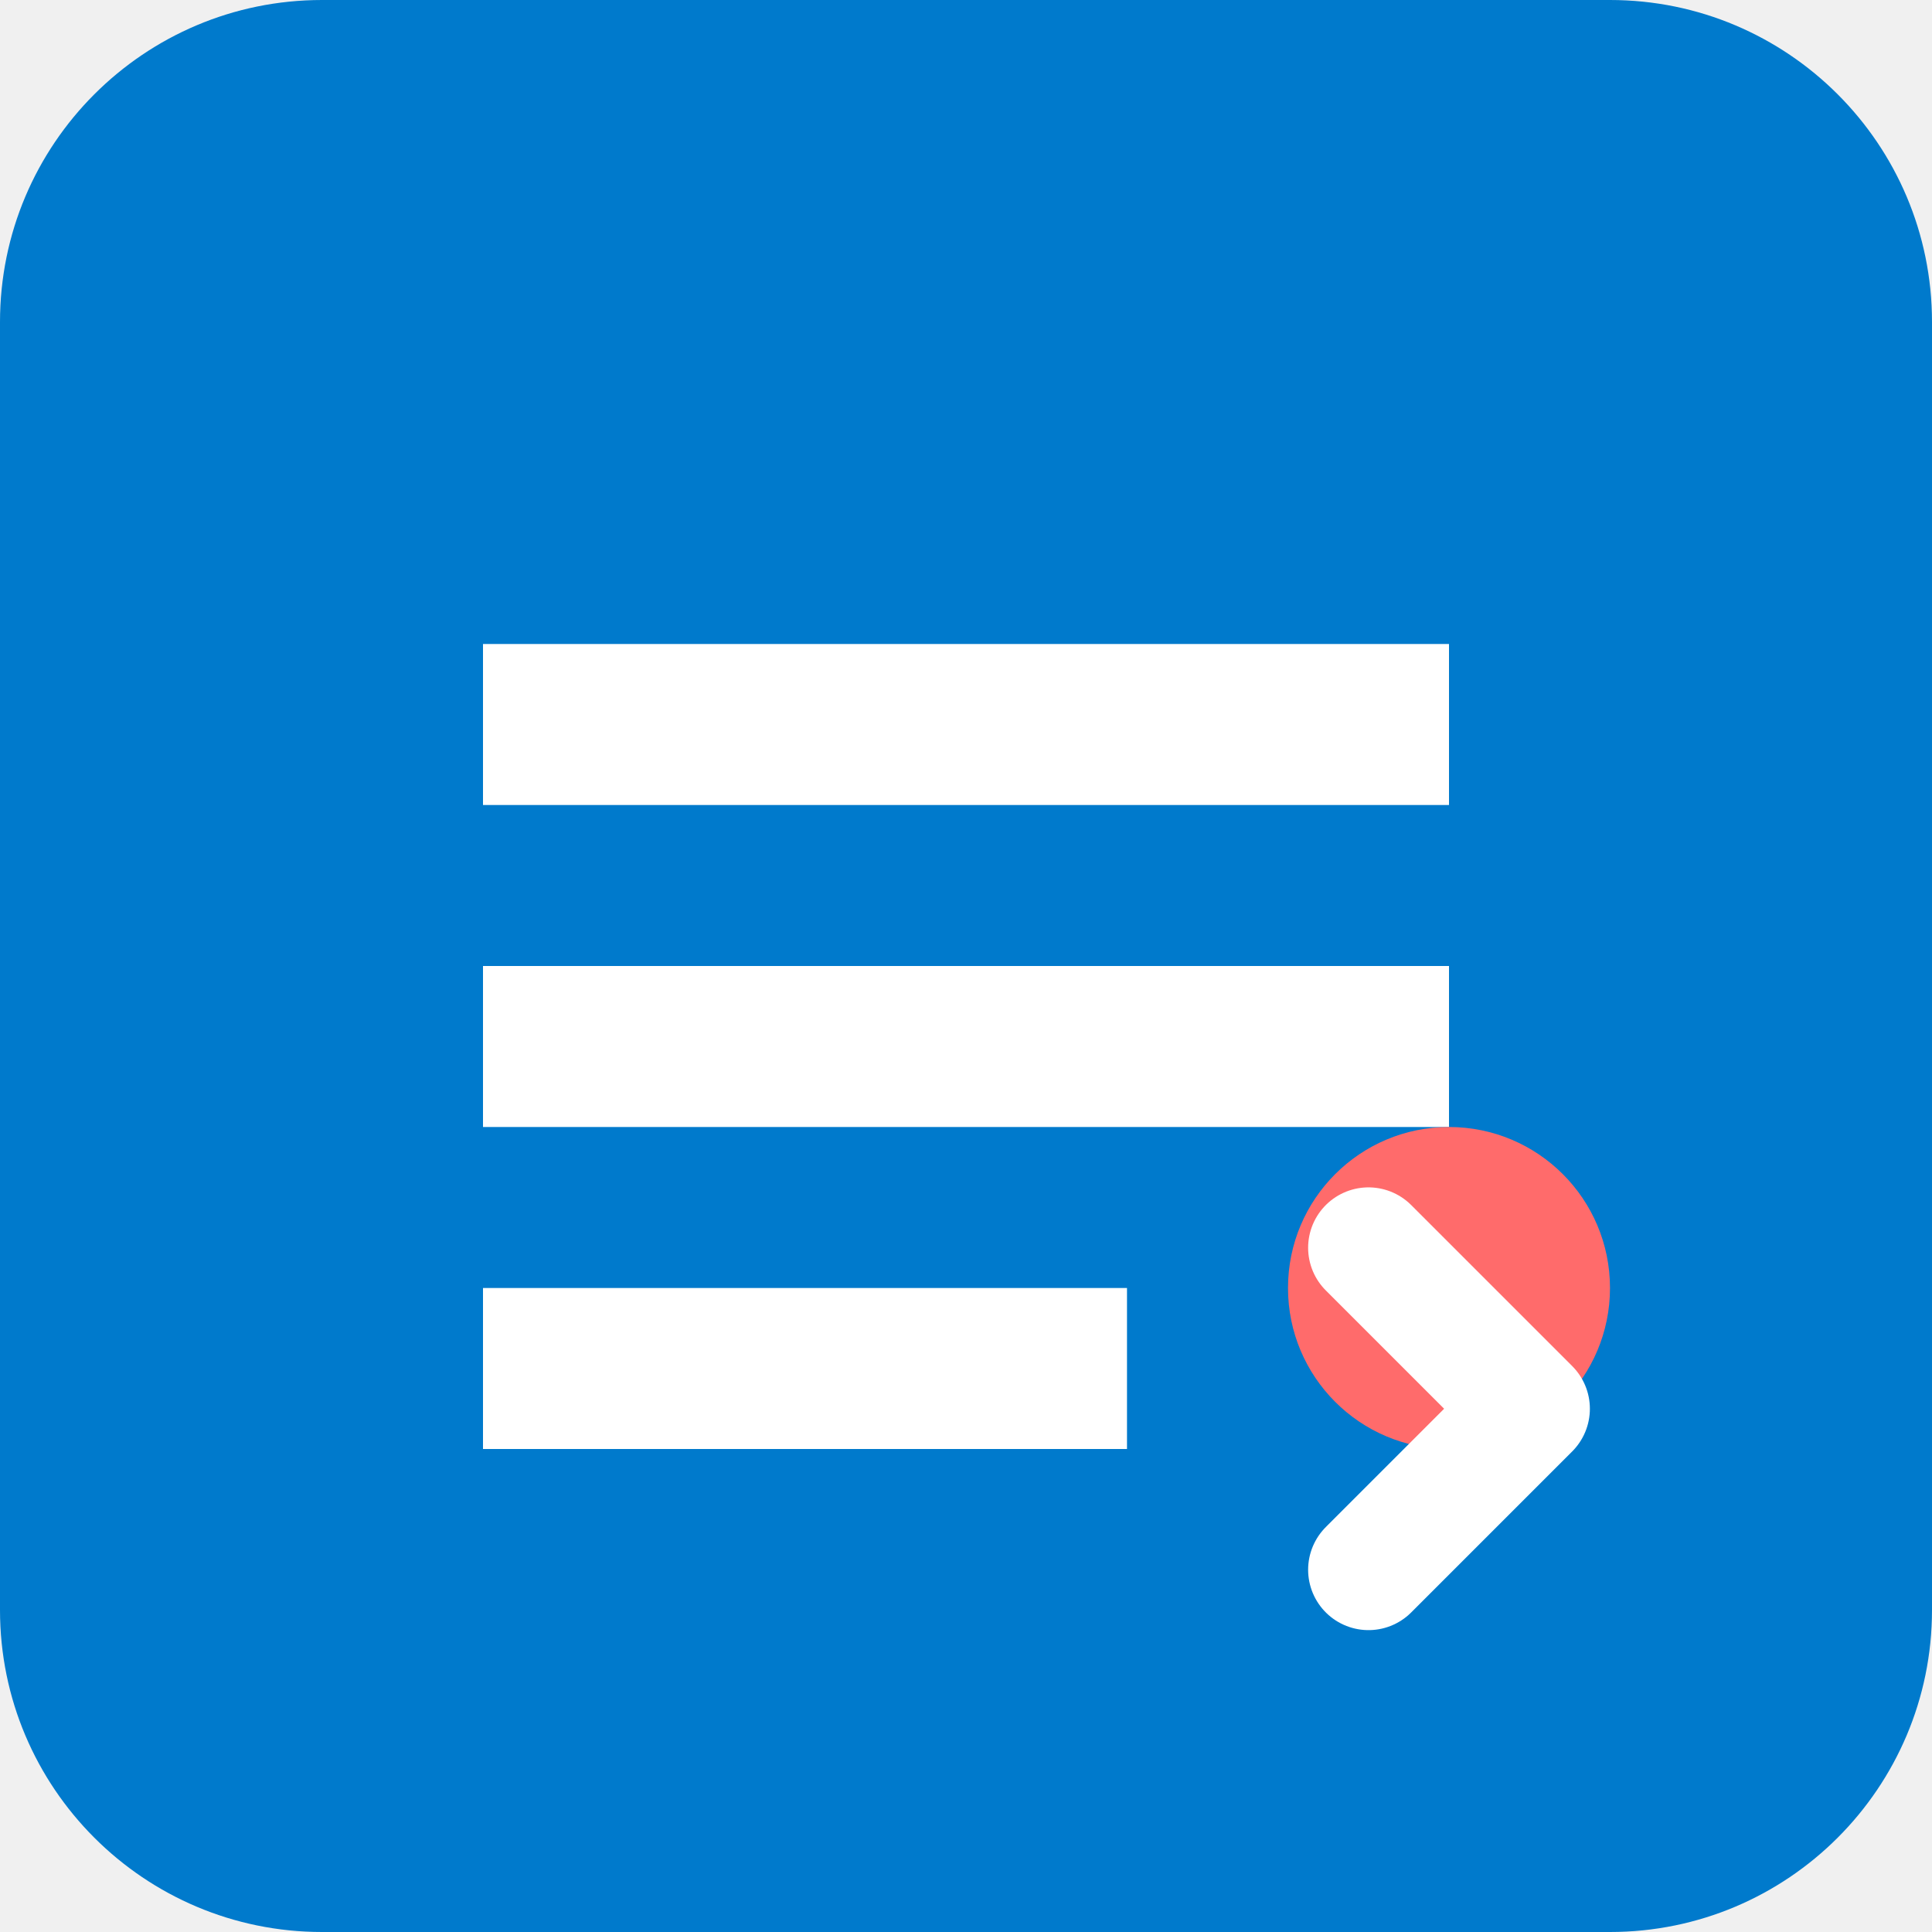
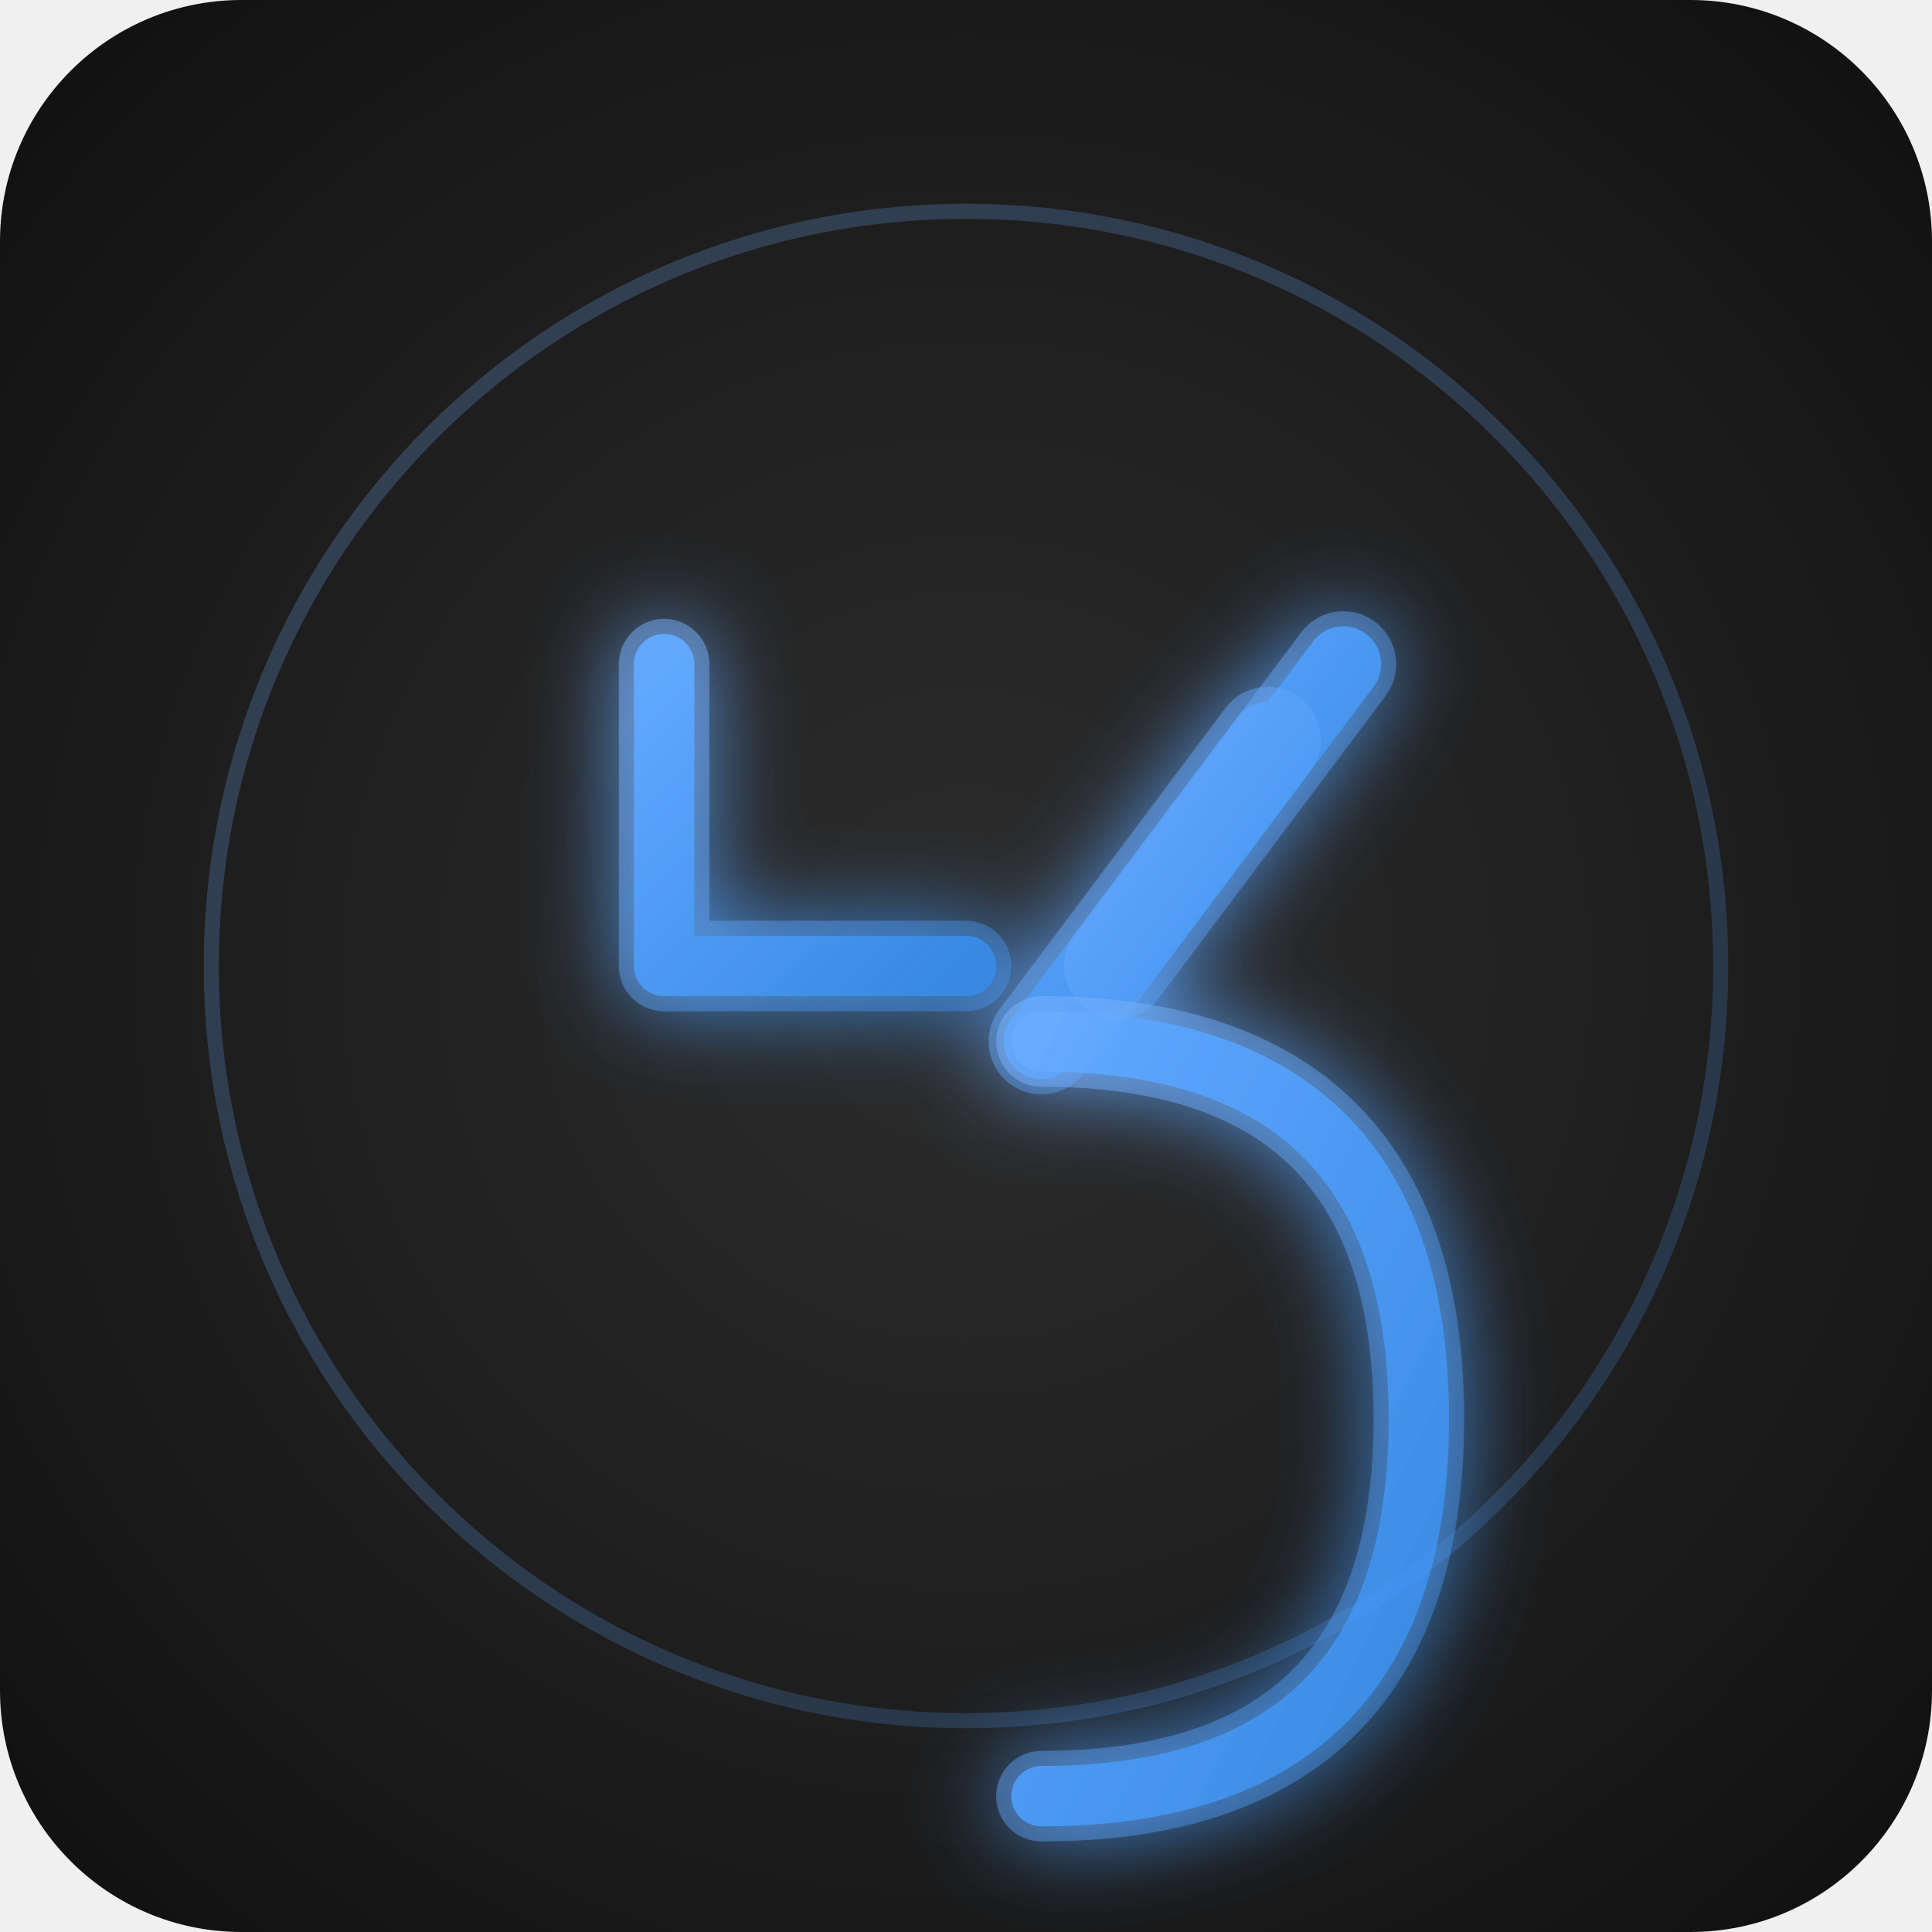
- <svg xmlns="http://www.w3.org/2000/svg" width="24" height="24" viewBox="0 0 24 24" fill="none">
-   <rect width="24" height="24" rx="4" fill="#007ACC" />
-   <path d="M6 8H18V10H6V8Z" fill="white" />
-   <path d="M6 12H18V14H6V12Z" fill="white" />
-   <path d="M6 16H14V18H6V16Z" fill="white" />
-   <circle cx="18" cy="16" r="2" fill="#FF6B6B" />
-   <path d="M17 15.5L19 17.5L17 19.5" stroke="white" stroke-width="1.5" stroke-linecap="round" stroke-linejoin="round" />
+ <svg xmlns="http://www.w3.org/2000/svg" width="128" height="128" viewBox="0 0 128 128">
+   <defs>
+     <radialGradient id="backgroundGradient" cx="50%" cy="50%" r="70%">
+       <stop offset="0%" style="stop-color:#2d2d2d;stop-opacity:1" />
+       <stop offset="70%" style="stop-color:#1a1a1a;stop-opacity:1" />
+       <stop offset="100%" style="stop-color:#0f0f0f;stop-opacity:1" />
+     </radialGradient>
+     <filter id="glow" x="-50%" y="-50%" width="200%" height="200%">
+       <feGaussianBlur stdDeviation="3" result="coloredBlur" />
+       <feMerge>
+         <feMergeNode in="coloredBlur" />
+         <feMergeNode in="SourceGraphic" />
+       </feMerge>
+     </filter>
+     <linearGradient id="logoGradient" x1="0%" y1="0%" x2="100%" y2="100%">
+       <stop offset="0%" style="stop-color:#4a9eff;stop-opacity:1" />
+       <stop offset="100%" style="stop-color:#2d7dd2;stop-opacity:1" />
+     </linearGradient>
+     <linearGradient id="glowGradient" x1="0%" y1="0%" x2="100%" y2="100%">
+       <stop offset="0%" style="stop-color:#7bb3ff;stop-opacity:0.8" />
+       <stop offset="100%" style="stop-color:#4a9eff;stop-opacity:0.6" />
+     </linearGradient>
+   </defs>
+   <rect width="128" height="128" fill="url(#backgroundGradient)" rx="16" />
+   <g filter="url(#glow)" transform="translate(24, 24)">
+     <path d="M 20 20 L 20 40 L 40 40" stroke="url(#logoGradient)" stroke-width="4" fill="none" stroke-linecap="round" stroke-linejoin="round" />
+     <path d="M 60 25 L 45 45" stroke="url(#logoGradient)" stroke-width="5" fill="none" stroke-linecap="round" />
+     <path d="M 65 20 L 50 40" stroke="url(#logoGradient)" stroke-width="5" fill="none" stroke-linecap="round" />
+     <path d="M 45 45 Q 70 45 70 70 Q 70 95 45 95" stroke="url(#logoGradient)" stroke-width="4" fill="none" stroke-linecap="round" />
+     <path d="M 20 20 L 20 40 L 40 40" stroke="url(#glowGradient)" stroke-width="6" fill="none" stroke-linecap="round" stroke-linejoin="round" opacity="0.6" />
+     <path d="M 60 25 L 45 45" stroke="url(#glowGradient)" stroke-width="7" fill="none" stroke-linecap="round" opacity="0.6" />
+     <path d="M 65 20 L 50 40" stroke="url(#glowGradient)" stroke-width="7" fill="none" stroke-linecap="round" opacity="0.6" />
+     <path d="M 45 45 Q 70 45 70 70 Q 70 95 45 95" stroke="url(#glowGradient)" stroke-width="6" fill="none" stroke-linecap="round" opacity="0.6" />
+   </g>
+   <circle cx="64" cy="64" r="50" fill="none" stroke="url(#glowGradient)" stroke-width="1" opacity="0.3" />
</svg>
